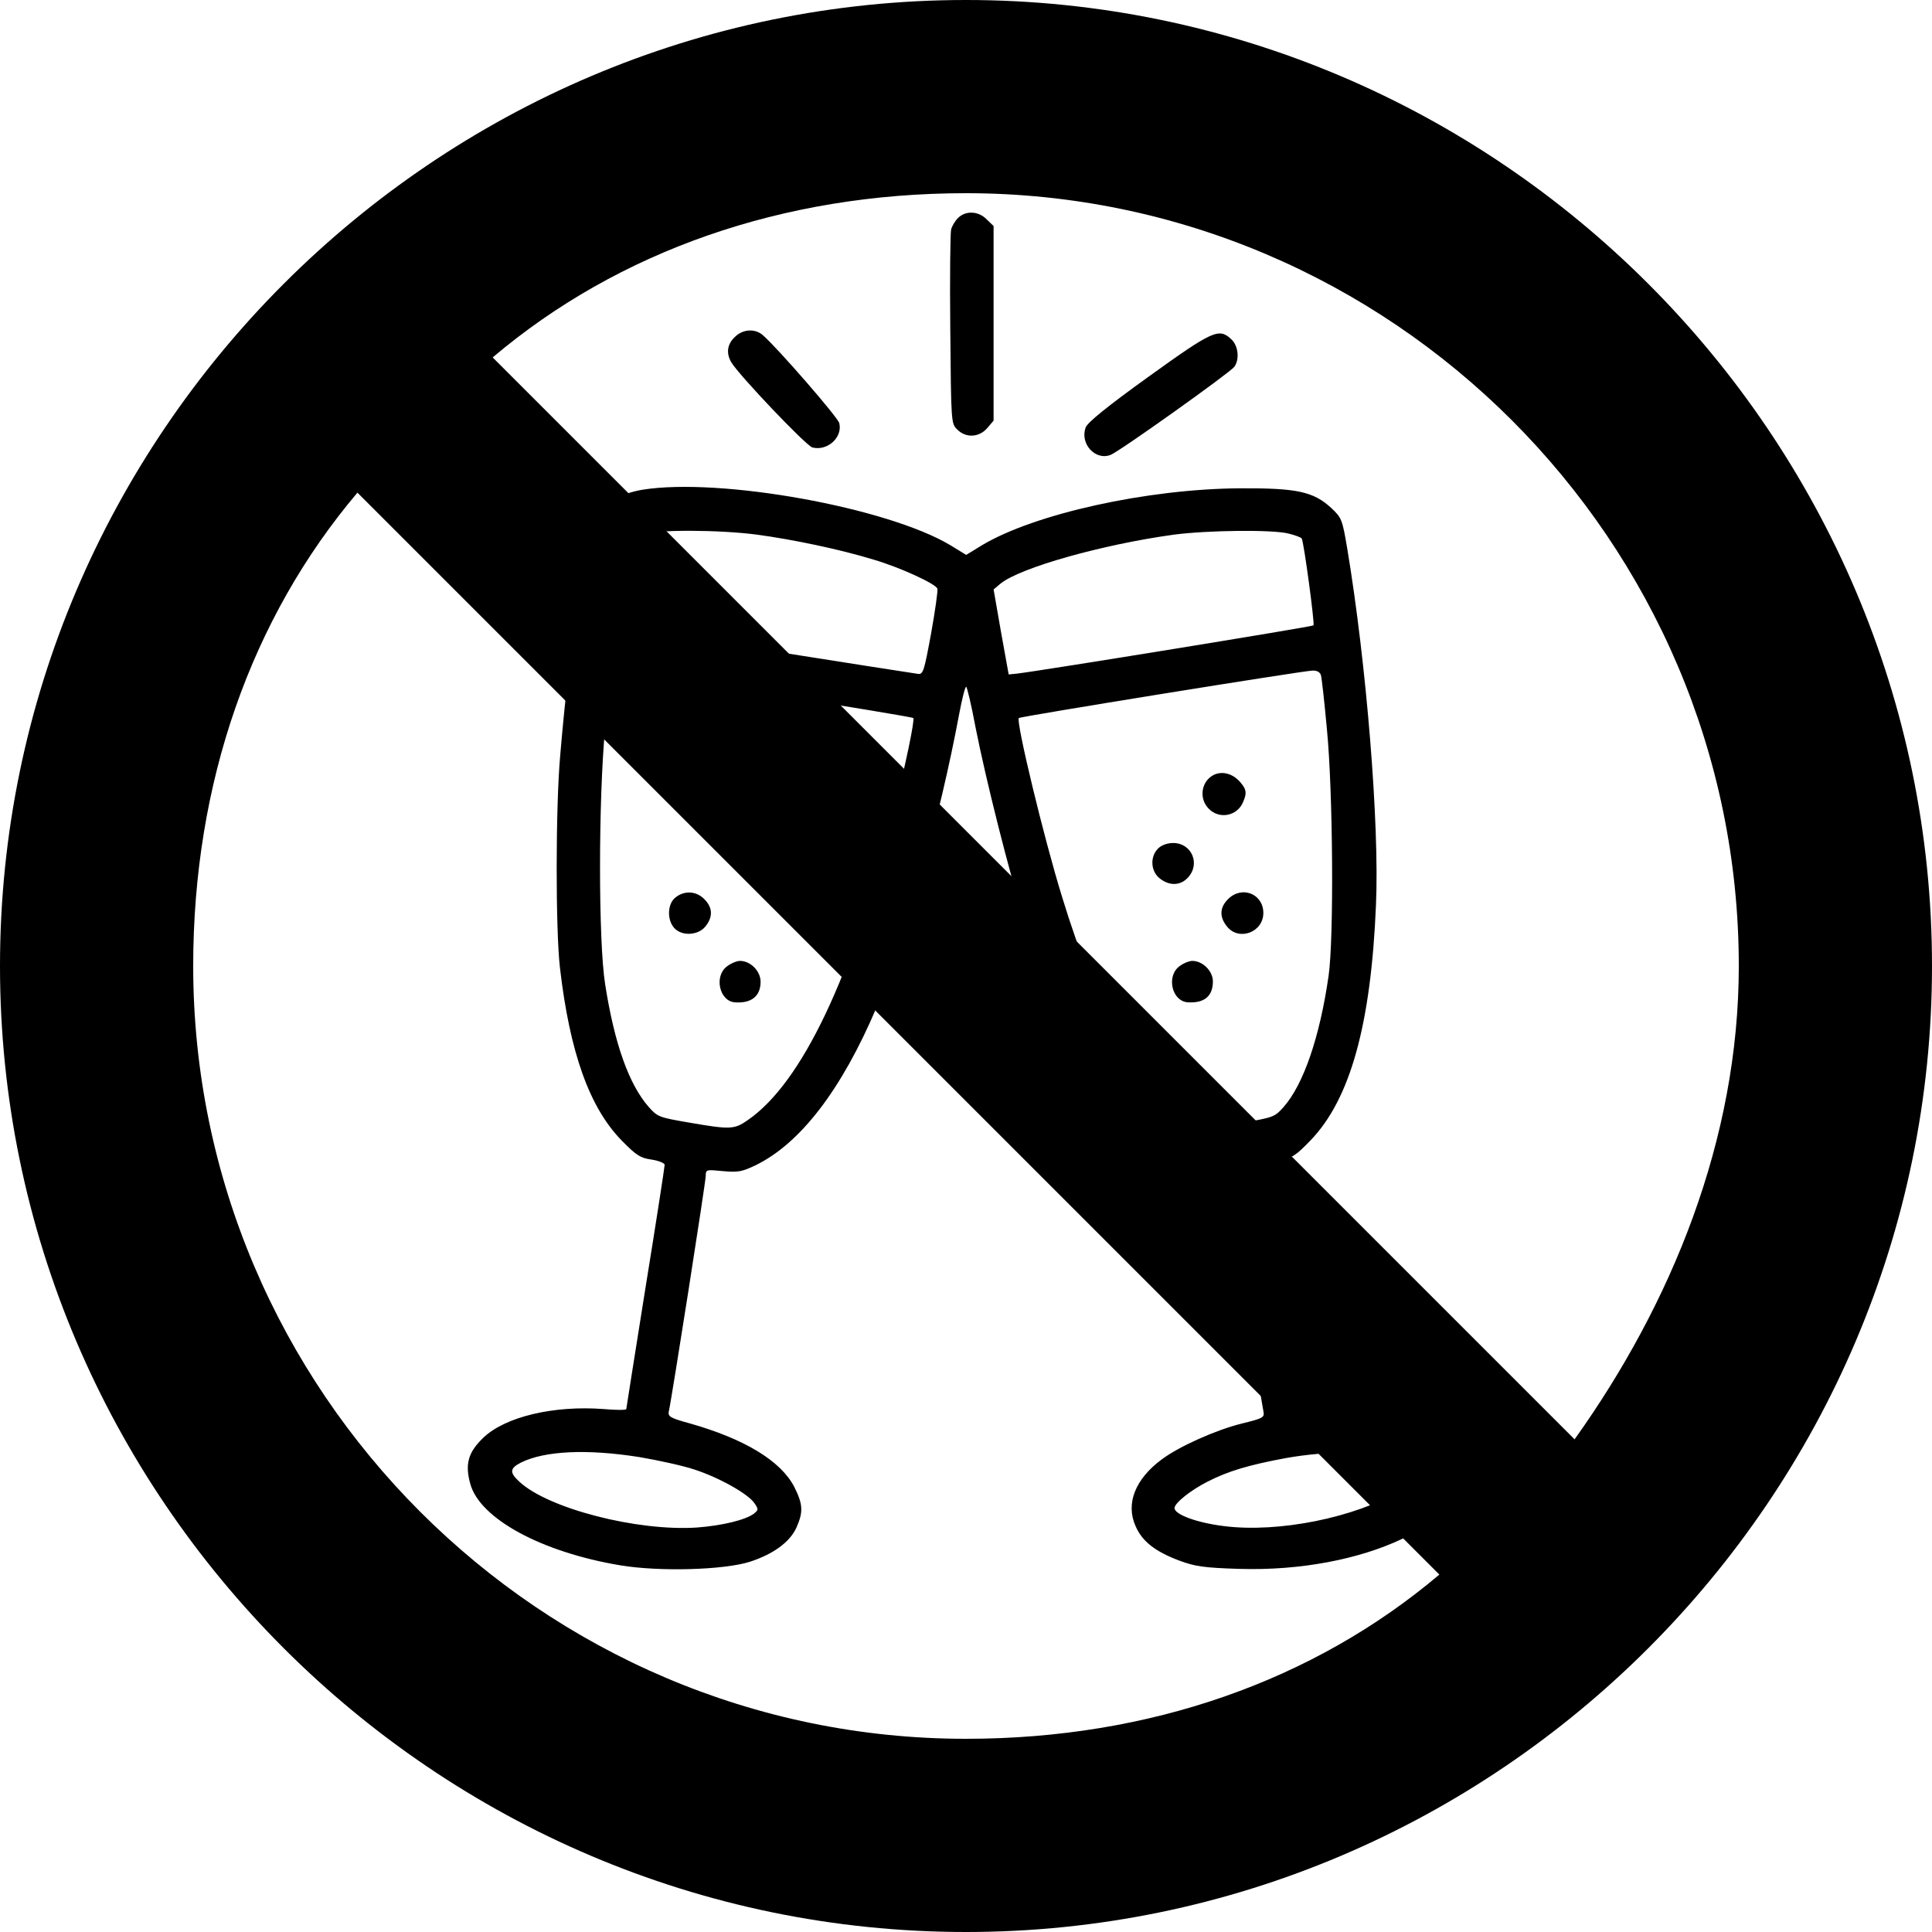
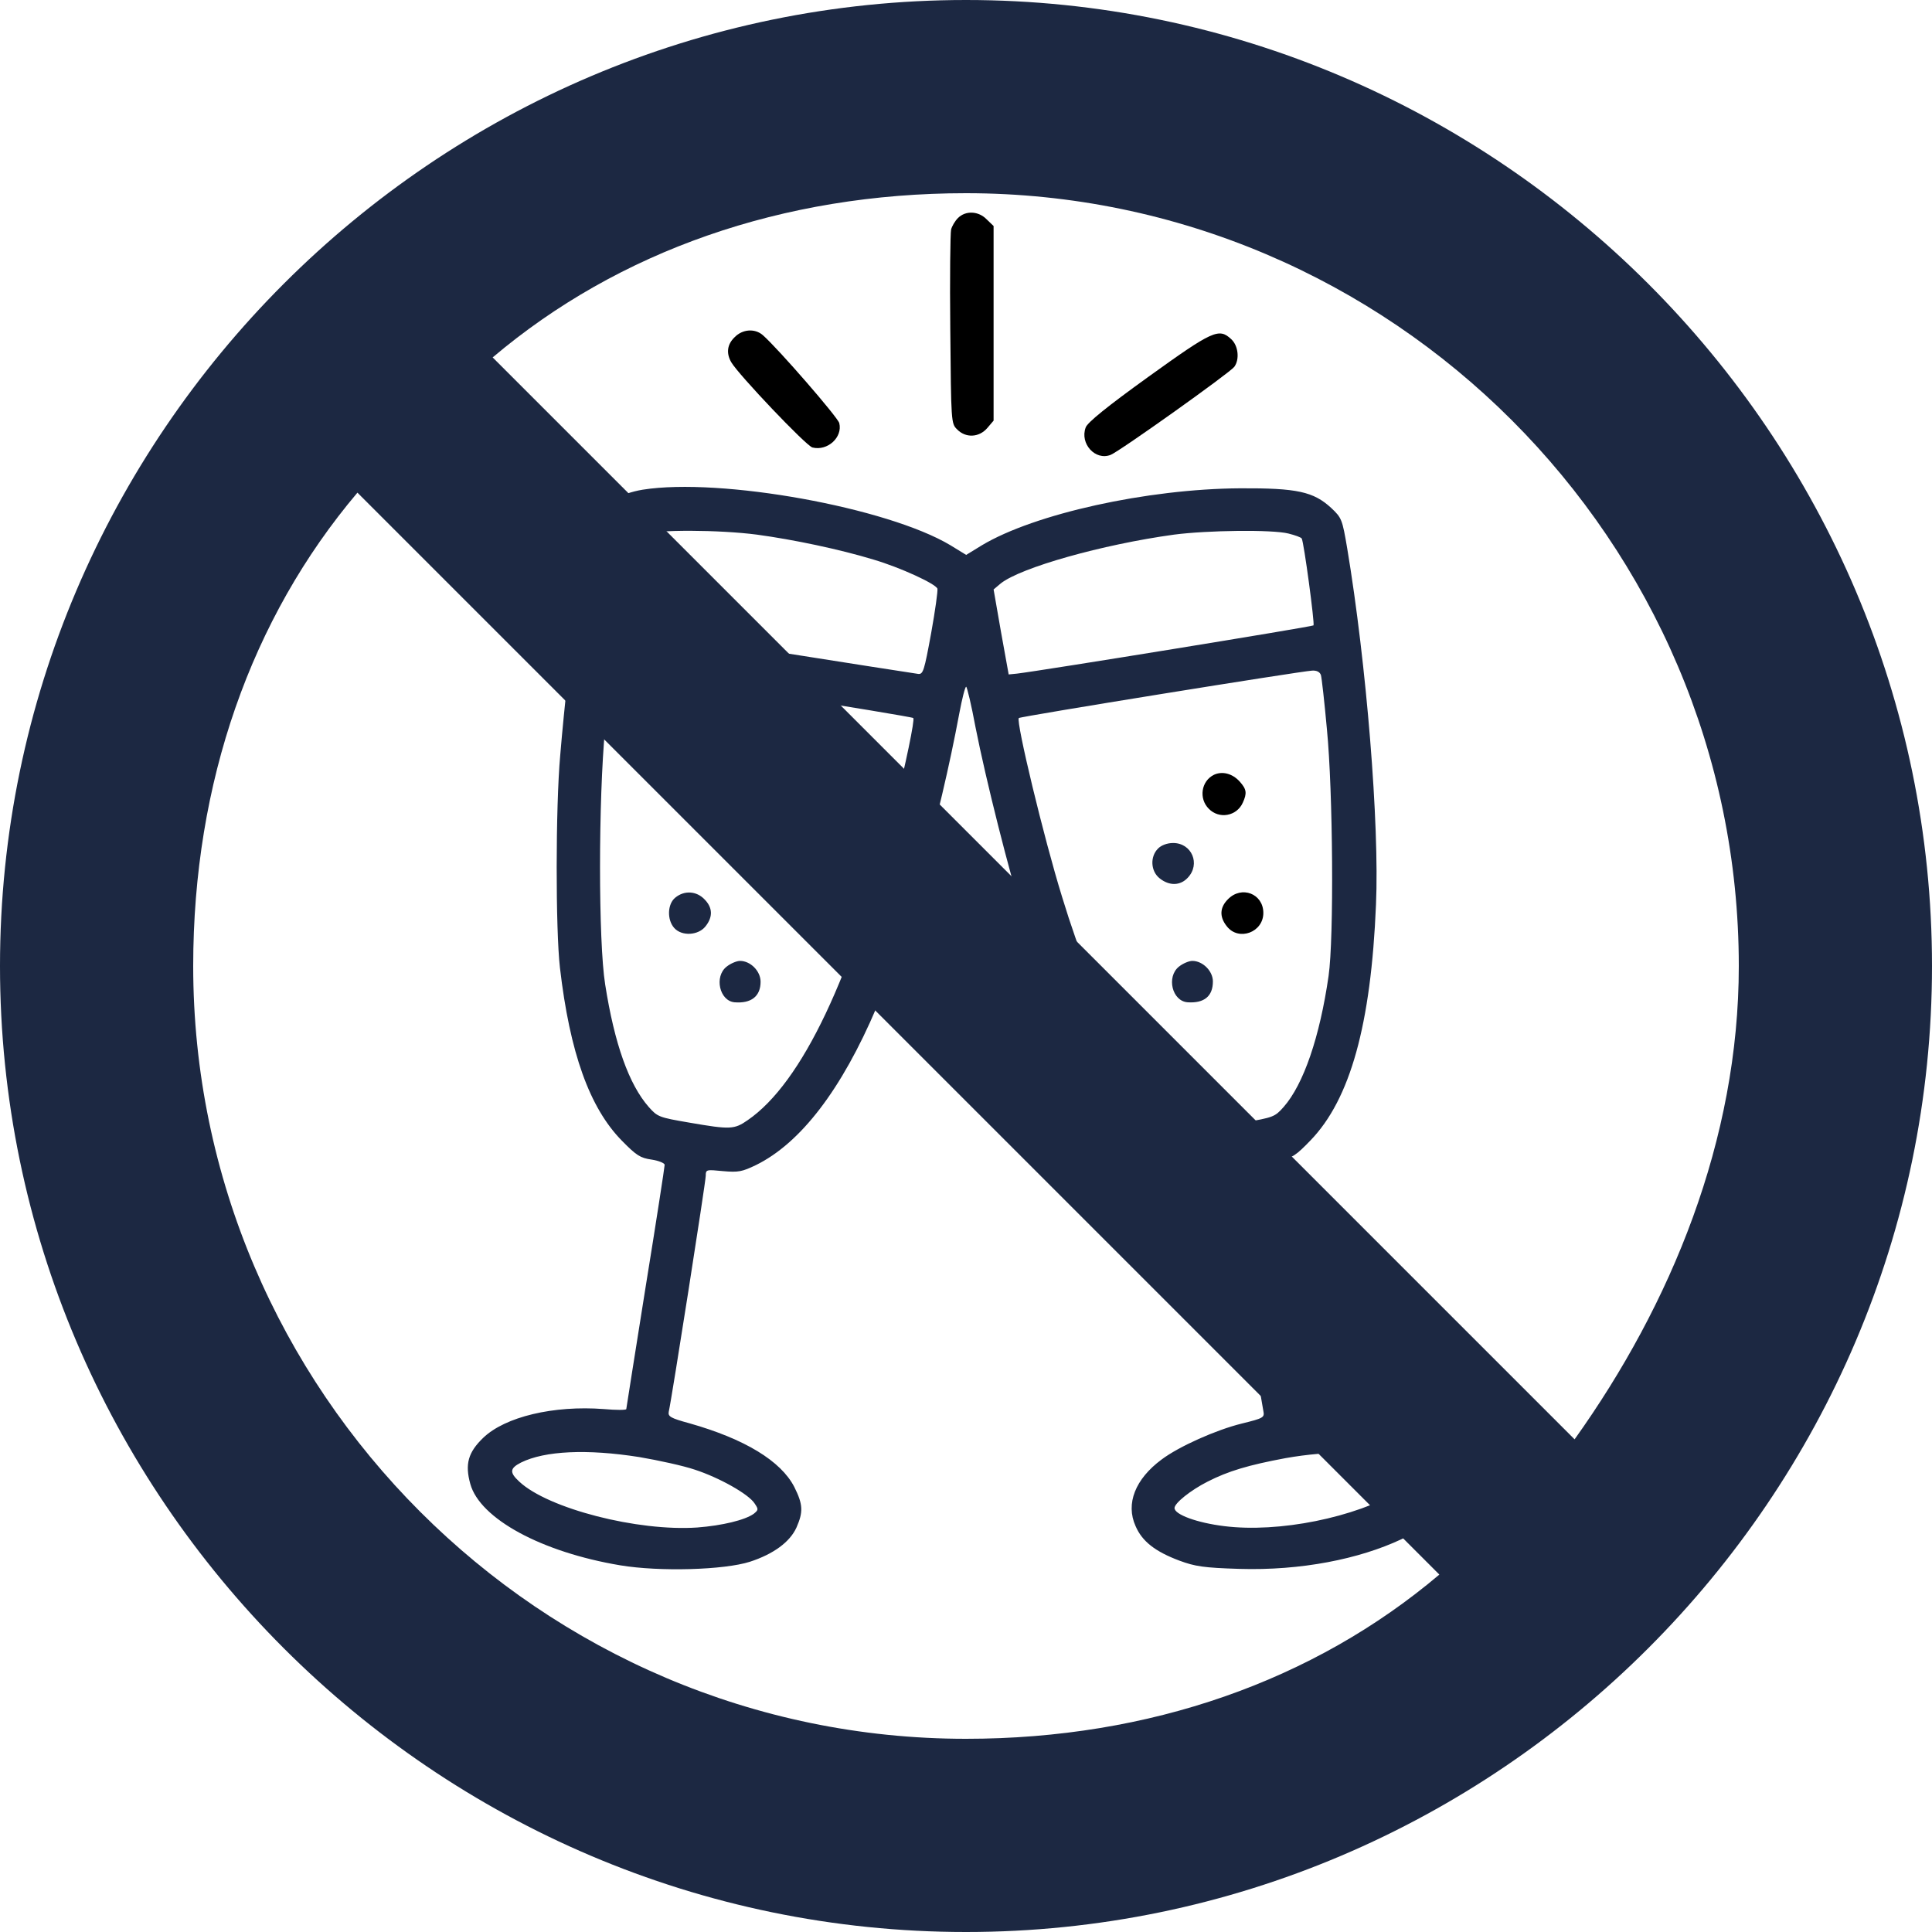
- <svg xmlns="http://www.w3.org/2000/svg" width="318" height="318" viewBox="0 0 318 318" fill="none">
+ <svg xmlns="http://www.w3.org/2000/svg" width="318" height="318" viewBox="0 0 318 318" fill="#1C2842">
  <path d="M157.676 35.888C157.179 36.385 156.682 37.242 156.548 37.784C156.413 38.37 156.322 45.77 156.413 54.254C156.548 69.458 156.548 69.73 157.541 70.677C158.94 72.122 161.15 72.031 162.504 70.452L163.541 69.233V37.201L162.413 36.118C161.062 34.715 158.94 34.626 157.676 35.888Z" fill="black" />
  <path d="M120.904 55.516C119.685 56.689 119.505 58.134 120.362 59.622C121.536 61.652 132.68 73.382 133.717 73.653C136.198 74.284 138.725 71.983 138.14 69.638C137.868 68.645 128.032 57.321 125.55 55.156C124.245 54.026 122.212 54.162 120.904 55.516Z" fill="black" />
  <path d="M189.034 62.012C182.267 66.886 178.972 69.547 178.701 70.358C177.707 73.02 180.28 75.863 182.807 74.87C184.295 74.284 202.343 61.424 203.154 60.387C204.057 59.168 203.831 56.913 202.658 55.83C200.632 53.937 199.639 54.388 189.034 62.012Z" fill="black" />
-   <path d="M105.791 80.6C102.181 81.186 98.618 83.127 97.624 85.067C96.405 87.413 93.609 107.581 92.21 124.319C91.442 132.937 91.442 152.97 92.165 159.286C93.789 173.272 97.039 182.343 102.361 187.757C104.754 190.193 105.385 190.601 107.278 190.869C108.452 191.049 109.4 191.455 109.4 191.726C109.4 192.043 108.001 201.155 106.242 211.985C104.528 222.813 103.084 231.793 103.084 231.927C103.084 232.107 101.413 232.107 99.383 231.927C91.126 231.296 83.142 233.189 79.53 236.664C77.049 239.057 76.506 240.996 77.409 244.245C78.988 249.975 89.139 255.48 102.088 257.645C108.586 258.727 119.189 258.413 123.429 257.06C127.309 255.797 130.016 253.81 131.099 251.42C132.226 248.848 132.181 247.631 130.736 244.742C128.526 240.456 122.57 236.846 113.501 234.274C110.343 233.417 109.938 233.146 110.072 232.378C110.569 230.213 116.163 194.524 116.163 193.531C116.163 192.494 116.254 192.494 119.006 192.763C121.533 192.989 122.164 192.854 124.42 191.769C131.775 188.16 138.543 179.317 144.273 165.826C149.19 154.185 154.65 134.828 157.899 117.413C158.35 115.021 158.847 113.036 159.027 113.036C159.161 113.036 159.884 116.014 160.56 119.669C162.276 128.377 166.154 143.762 168.501 151.161C174.141 168.622 180.502 180.668 187.587 187.347C192.055 191.498 195.213 193.032 198.868 192.806L201.575 192.672L204.642 211.848C206.312 222.407 207.8 231.565 207.936 232.196C208.162 233.324 208.025 233.415 204.373 234.317C200.176 235.354 194.085 238.061 191.198 240.228C186.866 243.431 185.242 247.492 186.912 251.192C187.994 253.719 190.161 255.389 194.131 256.877C196.703 257.825 198.1 258.051 203.967 258.231C224.36 258.862 242.363 250.424 240.919 240.859C240.467 237.881 237.581 235.039 233.475 233.64C229.549 232.287 223.278 231.565 218.721 231.927C216.645 232.107 214.977 232.153 214.977 232.018C214.977 231.884 213.578 222.904 211.819 212.076C210.106 201.248 208.661 192.088 208.661 191.772C208.661 191.412 209.518 191.095 210.826 190.869C212.676 190.598 213.307 190.193 215.697 187.711C222.239 180.944 225.668 168.626 226.482 148.91C227.067 135.689 224.903 109.16 221.745 90.255C220.933 85.472 220.842 85.246 219.129 83.622C216.196 80.915 213.489 80.327 204.149 80.373C188.808 80.464 170.265 84.57 161.602 89.758L159.029 91.337L156.457 89.758C146.08 83.533 118.603 78.57 105.791 80.6ZM124.605 88.001C130.561 88.812 138.139 90.391 143.781 92.107C148.202 93.415 153.978 96.076 154.294 96.89C154.386 97.204 153.934 100.499 153.258 104.245C152.13 110.381 151.95 111.013 151.136 110.924C149.423 110.698 104.211 103.568 102.904 103.3L101.641 103.028L101.958 100.23C102.092 98.74 102.589 95.448 102.995 92.966L103.763 88.5L105.567 87.958C108.135 87.144 118.377 87.188 124.605 88.001ZM212.09 87.821C213.173 88.092 214.166 88.453 214.257 88.632C214.617 89.218 216.422 102.709 216.196 102.935C215.971 103.161 171.258 110.425 167.378 110.876L166.024 111.01L164.762 104.017L163.543 97.024L164.717 96.031C168.011 93.415 181.412 89.624 193.233 87.999C198.736 87.279 209.429 87.145 212.09 87.821ZM126.138 114.171C139.313 116.246 150.232 118.051 150.323 118.185C150.594 118.457 149.104 125.675 147.074 133.796C140.352 160.596 132.003 178.237 123.071 184.373C120.861 185.907 120.23 185.952 113.46 184.779C108.452 183.922 108.226 183.831 106.782 182.206C103.532 178.506 101.142 171.83 99.609 162.039C98.481 155 98.481 131.629 99.609 119.808C100.511 110.422 100.557 110.334 101.505 110.334C101.865 110.334 112.963 112.049 126.138 114.171ZM217.415 111.101C217.55 111.553 218.001 115.567 218.406 120.036C219.4 130.187 219.58 154.417 218.678 160.642C217.233 170.659 214.572 178.465 211.279 182.209C209.834 183.833 209.609 183.924 204.601 184.781C197.833 185.955 197.2 185.909 194.99 184.376C187.726 179.367 180.507 166.327 174.822 147.65C171.798 137.904 167.198 118.728 167.692 118.188C167.964 117.917 214.12 110.473 215.971 110.381C216.738 110.334 217.233 110.605 217.415 111.101ZM105.203 239.824C108.406 240.367 112.512 241.269 114.363 241.9C118.377 243.208 123.206 245.915 124.199 247.451C124.876 248.442 124.83 248.533 124.065 249.164C122.62 250.201 118.876 251.103 114.77 251.42C104.979 252.097 90.226 248.308 85.489 243.885C83.818 242.351 83.909 241.675 85.76 240.727C89.683 238.788 96.631 238.473 105.203 239.824ZM230.544 240.05C234.83 241.495 234.83 242.757 230.453 245.375C223.009 249.798 210.466 252.325 201.488 251.194C197.065 250.652 193.322 249.299 193.322 248.216C193.322 247.405 195.983 245.284 198.736 243.885C202.165 242.126 205.548 241.132 211.593 240.004C218.632 238.742 226.798 238.742 230.544 240.05Z" fill="black" />
+   <path d="M105.791 80.6C102.181 81.186 98.618 83.127 97.624 85.067C96.405 87.413 93.609 107.581 92.21 124.319C91.442 132.937 91.442 152.97 92.165 159.286C93.789 173.272 97.039 182.343 102.361 187.757C104.754 190.193 105.385 190.601 107.278 190.869C108.452 191.049 109.4 191.455 109.4 191.726C109.4 192.043 108.001 201.155 106.242 211.985C104.528 222.813 103.084 231.793 103.084 231.927C103.084 232.107 101.413 232.107 99.383 231.927C91.126 231.296 83.142 233.189 79.53 236.664C77.049 239.057 76.506 240.996 77.409 244.245C78.988 249.975 89.139 255.48 102.088 257.645C108.586 258.727 119.189 258.413 123.429 257.06C127.309 255.797 130.016 253.81 131.099 251.42C132.226 248.848 132.181 247.631 130.736 244.742C128.526 240.456 122.57 236.846 113.501 234.274C110.343 233.417 109.938 233.146 110.072 232.378C110.569 230.213 116.163 194.524 116.163 193.531C116.163 192.494 116.254 192.494 119.006 192.763C121.533 192.989 122.164 192.854 124.42 191.769C131.775 188.16 138.543 179.317 144.273 165.826C149.19 154.185 154.65 134.828 157.899 117.413C158.35 115.021 158.847 113.036 159.027 113.036C159.161 113.036 159.884 116.014 160.56 119.669C162.276 128.377 166.154 143.762 168.501 151.161C174.141 168.622 180.502 180.668 187.587 187.347C192.055 191.498 195.213 193.032 198.868 192.806L201.575 192.672L204.642 211.848C206.312 222.407 207.8 231.565 207.936 232.196C208.162 233.324 208.025 233.415 204.373 234.317C200.176 235.354 194.085 238.061 191.198 240.228C186.866 243.431 185.242 247.492 186.912 251.192C187.994 253.719 190.161 255.389 194.131 256.877C196.703 257.825 198.1 258.051 203.967 258.231C224.36 258.862 242.363 250.424 240.919 240.859C240.467 237.881 237.581 235.039 233.475 233.64C229.549 232.287 223.278 231.565 218.721 231.927C216.645 232.107 214.977 232.153 214.977 232.018C214.977 231.884 213.578 222.904 211.819 212.076C210.106 201.248 208.661 192.088 208.661 191.772C208.661 191.412 209.518 191.095 210.826 190.869C212.676 190.598 213.307 190.193 215.697 187.711C222.239 180.944 225.668 168.626 226.482 148.91C227.067 135.689 224.903 109.16 221.745 90.255C220.933 85.472 220.842 85.246 219.129 83.622C216.196 80.915 213.489 80.327 204.149 80.373C188.808 80.464 170.265 84.57 161.602 89.758L159.029 91.337L156.457 89.758C146.08 83.533 118.603 78.57 105.791 80.6ZM124.605 88.001C130.561 88.812 138.139 90.391 143.781 92.107C148.202 93.415 153.978 96.076 154.294 96.89C154.386 97.204 153.934 100.499 153.258 104.245C152.13 110.381 151.95 111.013 151.136 110.924C149.423 110.698 104.211 103.568 102.904 103.3L101.641 103.028L101.958 100.23C102.092 98.74 102.589 95.448 102.995 92.966L103.763 88.5L105.567 87.958C108.135 87.144 118.377 87.188 124.605 88.001ZM212.09 87.821C213.173 88.092 214.166 88.453 214.257 88.632C214.617 89.218 216.422 102.709 216.196 102.935C215.971 103.161 171.258 110.425 167.378 110.876L166.024 111.01L164.762 104.017L163.543 97.024L164.717 96.031C168.011 93.415 181.412 89.624 193.233 87.999C198.736 87.279 209.429 87.145 212.09 87.821ZM126.138 114.171C139.313 116.246 150.232 118.051 150.323 118.185C150.594 118.457 149.104 125.675 147.074 133.796C140.352 160.596 132.003 178.237 123.071 184.373C120.861 185.907 120.23 185.952 113.46 184.779C108.452 183.922 108.226 183.831 106.782 182.206C103.532 178.506 101.142 171.83 99.609 162.039C98.481 155 98.481 131.629 99.609 119.808C100.511 110.422 100.557 110.334 101.505 110.334C101.865 110.334 112.963 112.049 126.138 114.171ZM217.415 111.101C217.55 111.553 218.001 115.567 218.406 120.036C219.4 130.187 219.58 154.417 218.678 160.642C217.233 170.659 214.572 178.465 211.279 182.209C209.834 183.833 209.609 183.924 204.601 184.781C197.833 185.955 197.2 185.909 194.99 184.376C187.726 179.367 180.507 166.327 174.822 147.65C171.798 137.904 167.198 118.728 167.692 118.188C167.964 117.917 214.12 110.473 215.971 110.381C216.738 110.334 217.233 110.605 217.415 111.101ZM105.203 239.824C108.406 240.367 112.512 241.269 114.363 241.9C118.377 243.208 123.206 245.915 124.199 247.451C124.876 248.442 124.83 248.533 124.065 249.164C122.62 250.201 118.876 251.103 114.77 251.42C104.979 252.097 90.226 248.308 85.489 243.885C83.818 242.351 83.909 241.675 85.76 240.727C89.683 238.788 96.631 238.473 105.203 239.824ZM230.544 240.05C234.83 241.495 234.83 242.757 230.453 245.375C223.009 249.798 210.466 252.325 201.488 251.194C197.065 250.652 193.322 249.299 193.322 248.216C193.322 247.405 195.983 245.284 198.736 243.885C202.165 242.126 205.548 241.132 211.593 240.004C218.632 238.742 226.798 238.742 230.544 240.05Z" fill="#1C2842" />
  <path d="M115.265 127.614C114.679 127.931 113.865 128.696 113.505 129.33C111.881 132.262 115.896 135.557 118.739 133.57C120.861 132.082 120.364 128.382 117.883 127.525C117.115 127.254 116.484 127.029 116.438 127.029C116.392 127.029 115.896 127.3 115.265 127.614Z" fill="black" />
-   <path d="M122.483 139.661C121.941 140.203 121.581 141.151 121.581 142.142C121.581 145.255 125.01 146.654 127.22 144.398C129.476 142.188 128.123 138.759 124.965 138.759C123.974 138.759 123.026 139.121 122.483 139.661Z" fill="black" />
-   <path d="M111.159 147.739C109.851 148.775 109.76 151.393 110.979 152.747C112.241 154.146 114.948 153.966 116.121 152.476C117.384 150.897 117.295 149.363 115.941 148.01C114.634 146.656 112.649 146.519 111.159 147.739Z" fill="black" />
-   <path d="M119.596 159.109C117.521 160.733 118.423 164.748 120.904 164.974C123.657 165.199 125.19 163.98 125.19 161.59C125.19 159.831 123.52 158.161 121.807 158.161C121.267 158.161 120.273 158.566 119.596 159.109Z" fill="black" />
+   <path d="M122.483 139.661C121.941 140.203 121.581 141.151 121.581 142.142C121.581 145.255 125.01 146.654 127.22 144.398C129.476 142.188 128.123 138.759 124.965 138.759C123.974 138.759 123.026 139.121 122.483 139.661Z" fill="#1C2842" />
+   <path d="M111.159 147.739C109.851 148.775 109.76 151.393 110.979 152.747C112.241 154.146 114.948 153.966 116.121 152.476C117.384 150.897 117.295 149.363 115.941 148.01C114.634 146.656 112.649 146.519 111.159 147.739Z" fill="#1C2842" />
+   <path d="M119.596 159.109C117.521 160.733 118.423 164.748 120.904 164.974C123.657 165.199 125.19 163.98 125.19 161.59C125.19 159.831 123.52 158.161 121.807 158.161C121.267 158.161 120.273 158.566 119.596 159.109Z" fill="#1C2842" />
  <path d="M199.819 127.525C197.697 128.562 197.292 131.451 198.962 133.119C200.675 134.878 203.565 134.338 204.556 132.126C205.278 130.547 205.187 129.916 204.059 128.651C202.842 127.3 201.172 126.894 199.819 127.525Z" fill="black" />
-   <path d="M190.613 139.661C189.26 141.014 189.394 143.407 190.884 144.578C192.463 145.84 194.268 145.797 195.487 144.487C197.652 142.231 196.164 138.756 193.097 138.756C192.103 138.759 191.156 139.121 190.613 139.661Z" fill="black" />
+   <path d="M190.613 139.661C189.26 141.014 189.394 143.407 190.884 144.578C192.463 145.84 194.268 145.797 195.487 144.487C197.652 142.231 196.164 138.756 193.097 138.756C192.103 138.759 191.156 139.121 190.613 139.661Z" fill="#1C2842" />
  <path d="M202.119 148.01C200.766 149.363 200.674 150.897 201.939 152.476C203.88 154.957 207.941 153.469 207.941 150.265C207.938 147.107 204.375 145.708 202.119 148.01Z" fill="black" />
-   <path d="M194.042 159.109C191.966 160.779 192.914 164.794 195.487 164.974C198.193 165.154 199.638 163.98 199.638 161.544C199.638 159.831 197.968 158.161 196.254 158.161C195.712 158.161 194.719 158.566 194.042 159.109Z" fill="black" />
-   <path d="M159 0C246.45 0 318 71.55 318 159C318 246.45 246.45 318 159 318C71.55 318 0 246.45 0 159C0 71.55 71.55 0 159 0ZM159 31.8C128.79 31.8 101.76 41.34 81.09 58.83L259.17 236.91C275.07 214.65 286.2 187.62 286.2 159C286.2 89.04 228.96 31.8 159 31.8ZM236.91 259.17L58.83 81.09C41.34 101.76 31.8 128.79 31.8 159C31.8 228.96 89.04 286.2 159 286.2C189.21 286.2 216.24 276.66 236.91 259.17Z" fill="black" />
+   <path d="M194.042 159.109C191.966 160.779 192.914 164.794 195.487 164.974C198.193 165.154 199.638 163.98 199.638 161.544C199.638 159.831 197.968 158.161 196.254 158.161C195.712 158.161 194.719 158.566 194.042 159.109Z" fill="#1C2842" />
+   <path d="M159 0C246.45 0 318 71.55 318 159C318 246.45 246.45 318 159 318C71.55 318 0 246.45 0 159C0 71.55 71.55 0 159 0ZM159 31.8C128.79 31.8 101.76 41.34 81.09 58.83L259.17 236.91C275.07 214.65 286.2 187.62 286.2 159C286.2 89.04 228.96 31.8 159 31.8ZM236.91 259.17L58.83 81.09C41.34 101.76 31.8 128.79 31.8 159C31.8 228.96 89.04 286.2 159 286.2C189.21 286.2 216.24 276.66 236.91 259.17Z" fill="#1C2842" />
</svg>
